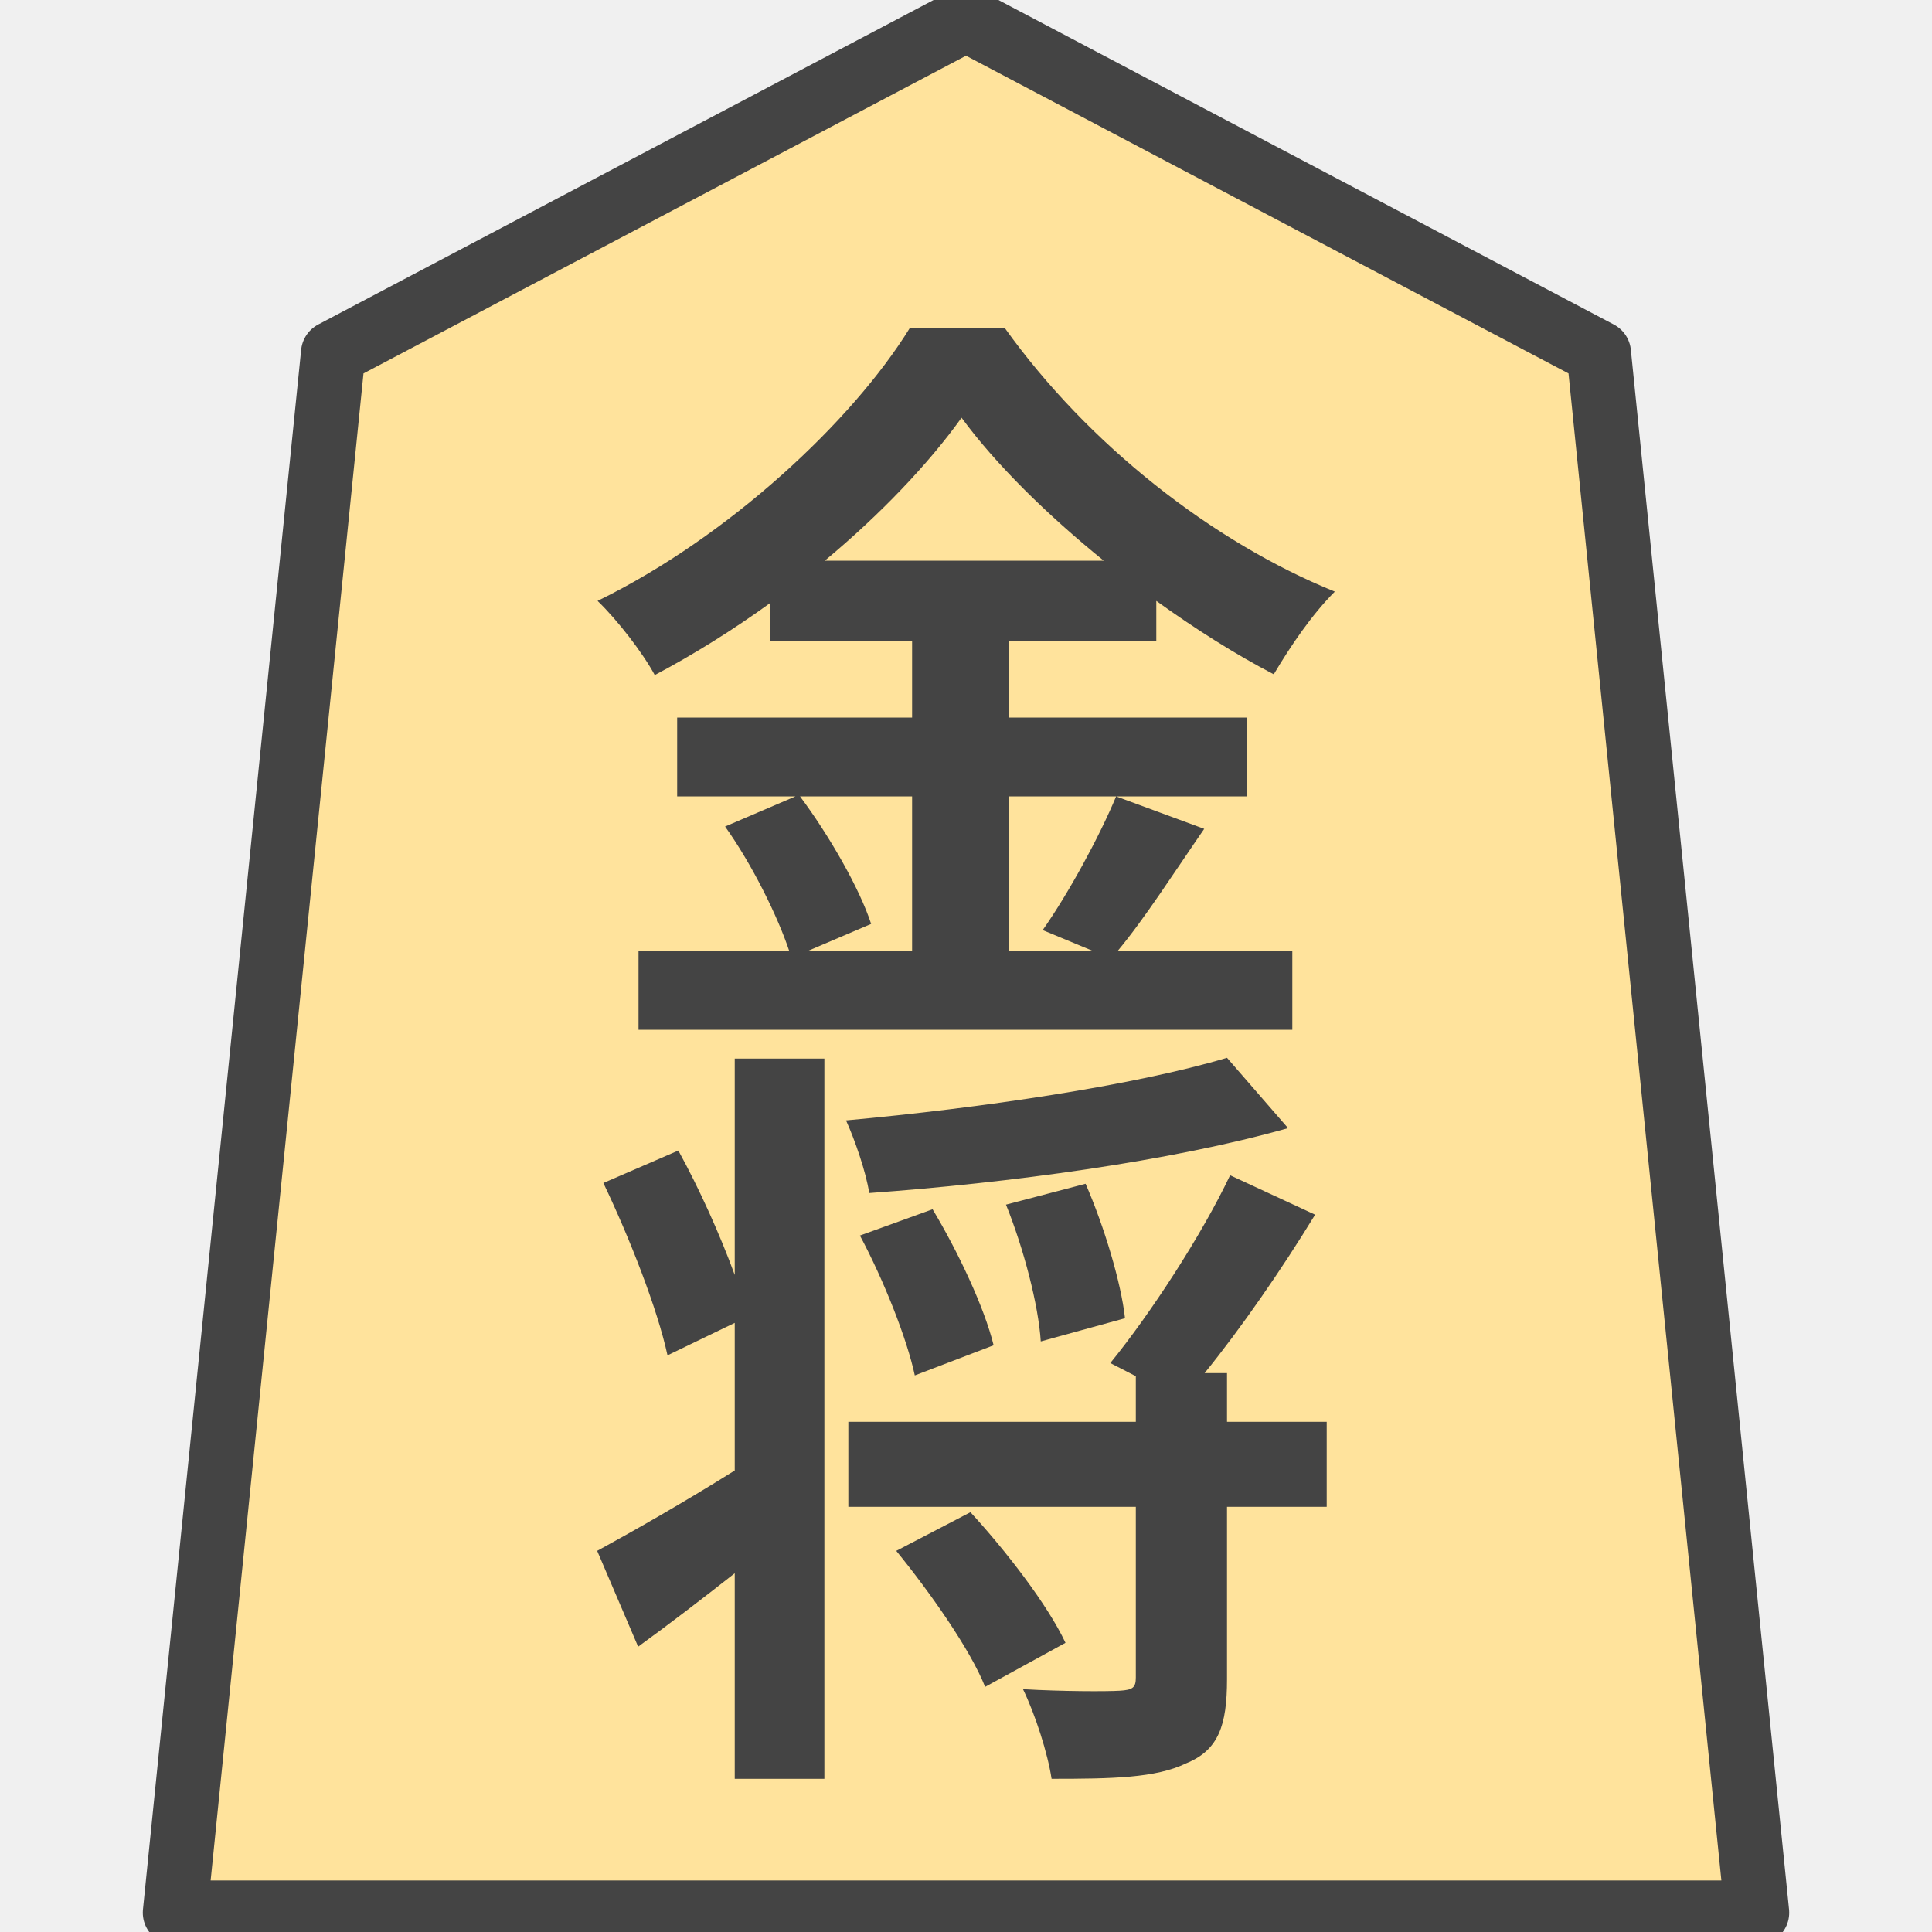
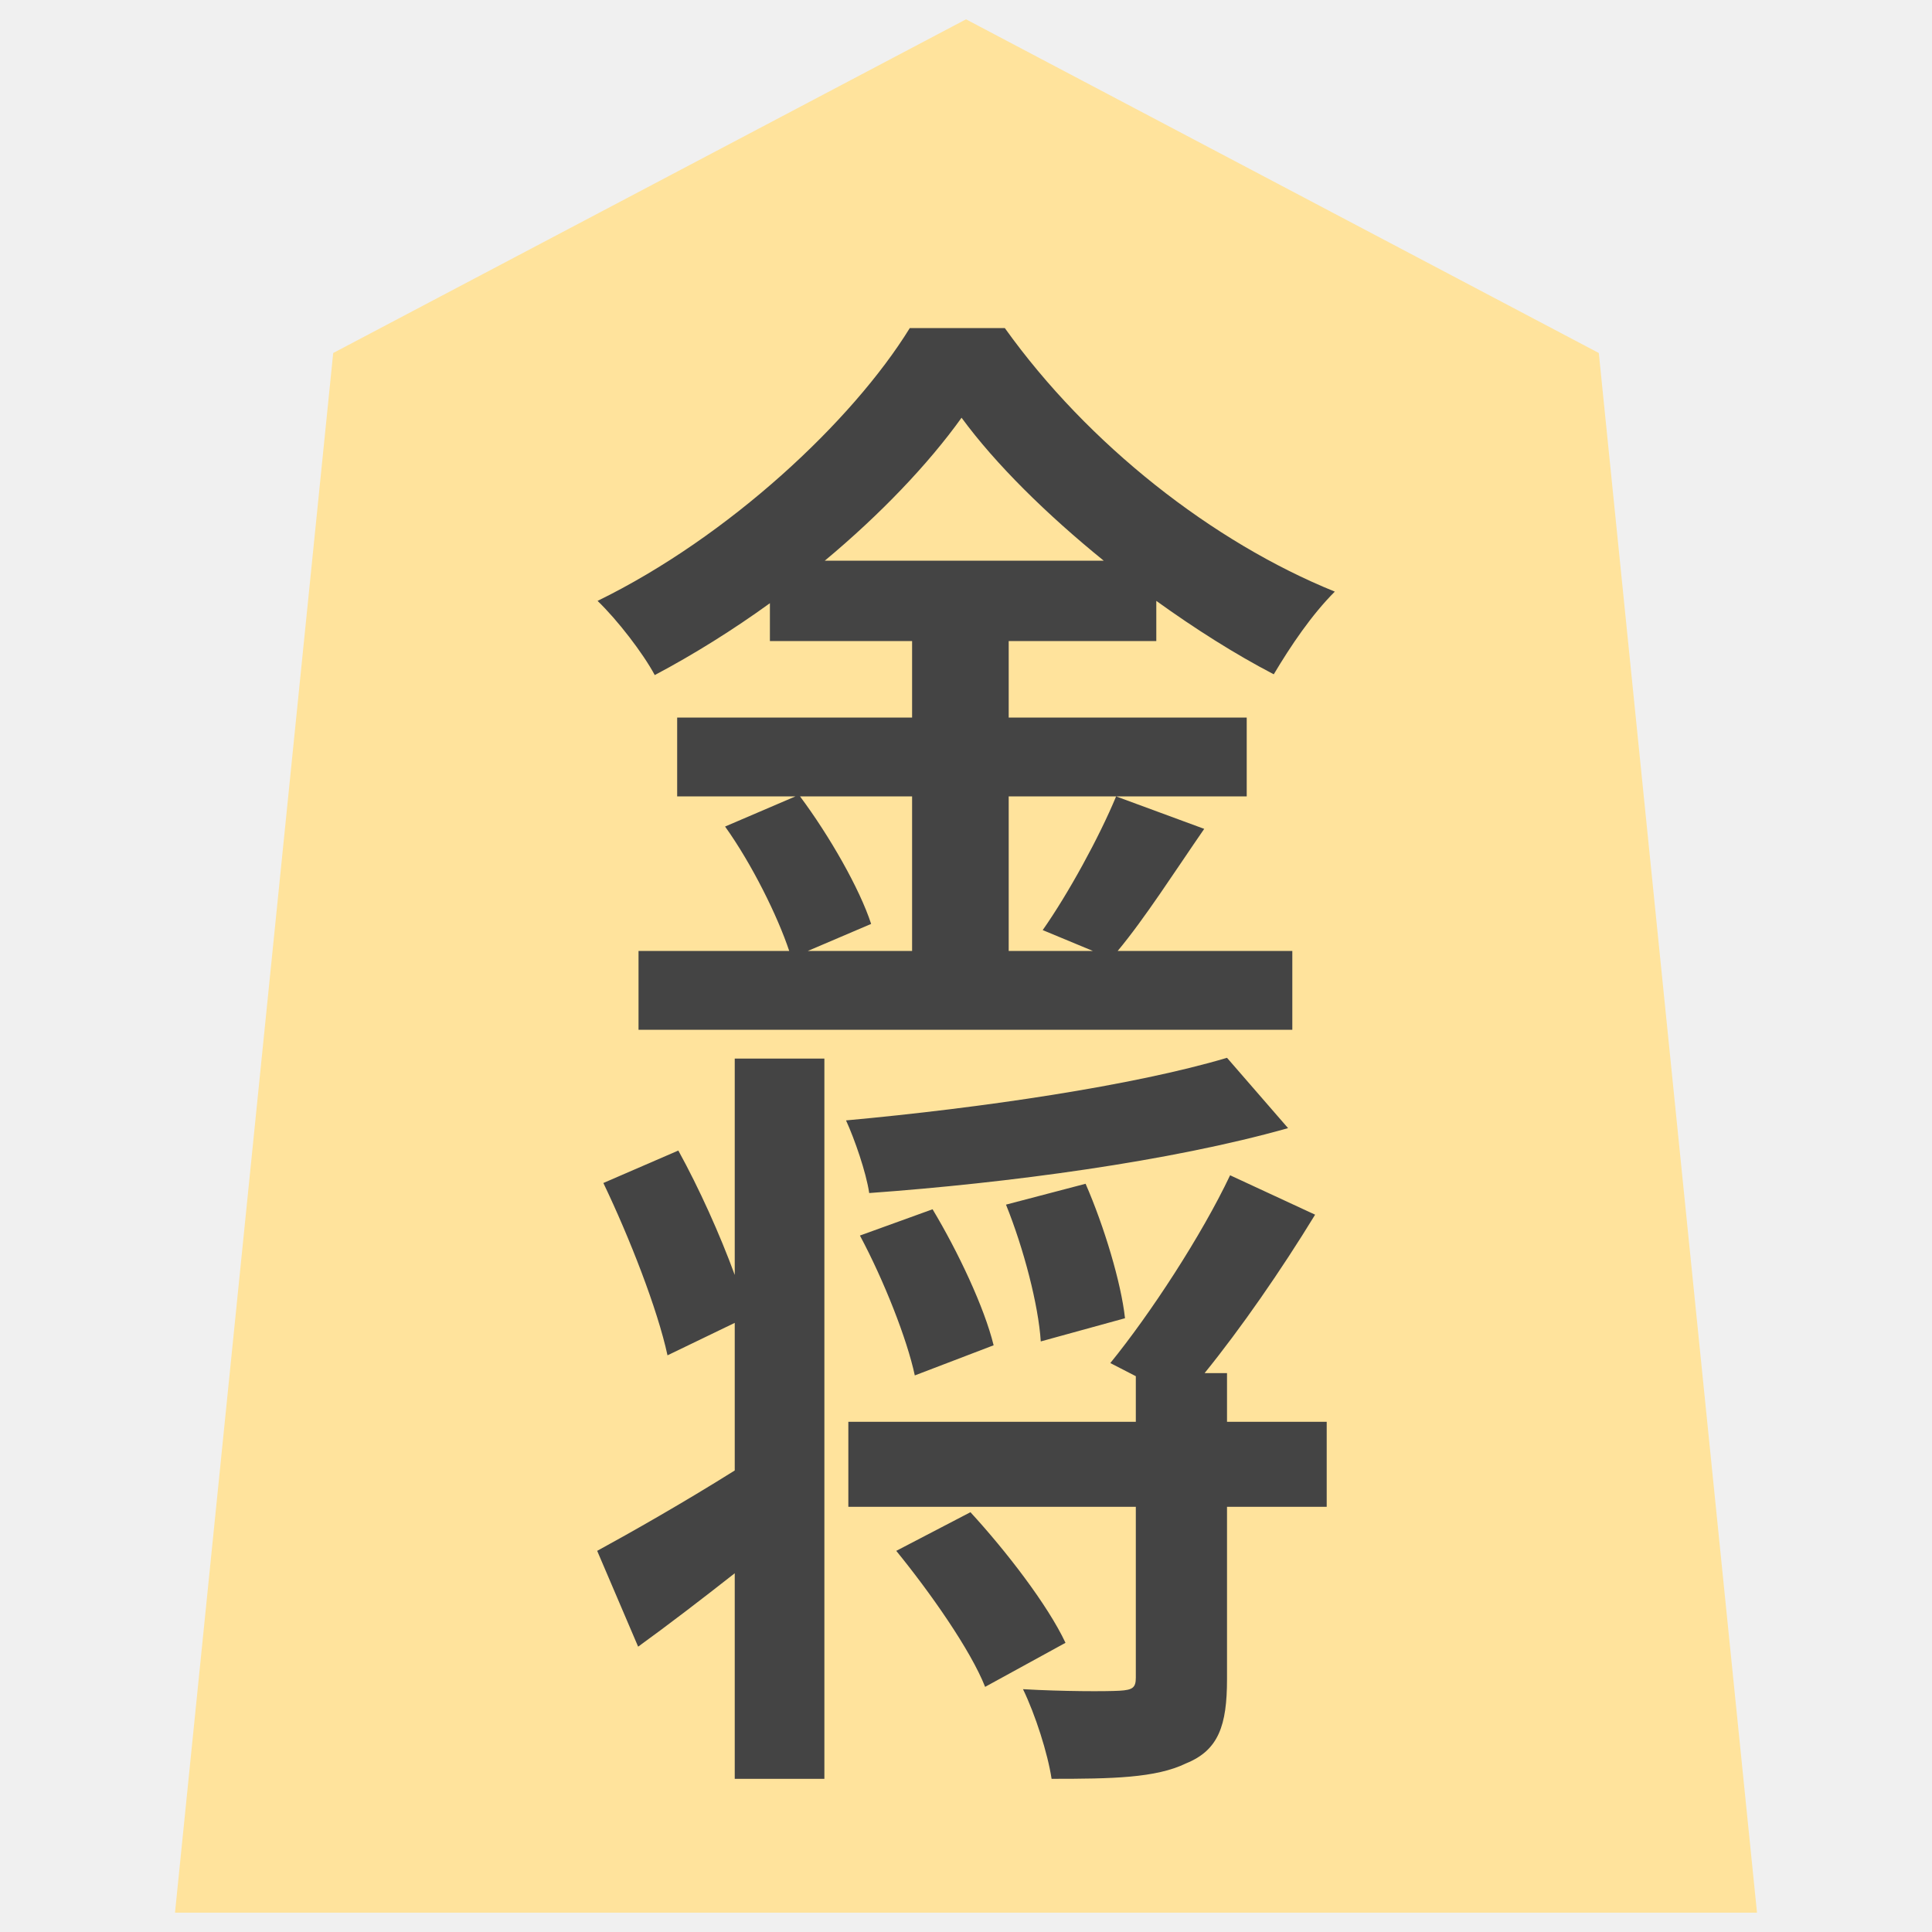
<svg xmlns="http://www.w3.org/2000/svg" version="1.1" style="overflow:visible" viewBox="-150 -150 300 300" height="300px" width="300px">
  <rect fill-opacity="0" fill="rgb(0,0,0)" height="300" width="300" y="-150" x="-150" />
  <svg version="1.1" y="-250" x="-250" viewBox="-250 -250 500 500" height="500px" width="500px" style="overflow:visible">
    <g transform="rotate(0,0,0)" stroke-linejoin="round" fill="#fff">
      <path stroke-linecap="butt" stroke-linejoin="round" stroke="none" fill="rgb(255,227,156)" d="m0.002-147l-98.263 51.815l-24.565 242.185h245.653l-24.565-242.185z" />
      <path stroke-linecap="butt" stroke-linejoin="round" stroke="none" fill="rgb(68,68,68)" d="m-8.37-26.335v24h-16.2l9.84-4.2c-1.8-5.52-6.48-13.68-11.04-19.8zm-13.56-36.6c8.64-7.2 16.08-15 21.24-22.2c5.28 7.2 13.2 15 22.08 22.2zm45.24 36.6c-2.64 6.36-7.44 15.12-11.4 20.76l7.8 3.24h-13.08v-24h36.96v-12.24h-36.96v-11.88h22.92v-6.24c6 4.32 12.24 8.28 18.24 11.4c2.64-4.44 5.88-9.24 9.48-12.84c-18.96-7.68-38.28-22.8-51.24-40.92h-14.76c-8.88 14.4-28.08 32.4-48.48 42.36c3.12 3 7.08 8.16 8.88 11.52c6.12-3.24 12.24-7.08 17.88-11.16v5.88h22.08v11.88h-36.48v12.24h18.36l-10.92 4.68c4.2 5.88 8.16 13.92 9.96 19.32h-23.4v12.24h101.52v-12.24h-27.12c4.2-5.04 8.88-12.36 13.44-18.96z" />
      <path stroke-linecap="butt" stroke-linejoin="round" stroke="none" fill="rgb(68,68,68)" d="m-35.91 47.975c-2.28-6.24-5.52-13.44-8.76-19.32l-11.64 5.04c4.08 8.52 8.4 19.56 9.96 26.76l10.44-5.04v22.92c-8.04 5.04-16.08 9.6-21.36 12.48l6.36 14.88c4.8-3.48 9.96-7.44 15-11.4v31.92h13.92v-111.84h-13.92zm76.44-33.72c-14.52 4.32-38.16 7.8-59.16 9.72c1.32 2.88 3.12 8.04 3.6 11.28c21.6-1.56 46.8-4.92 65.04-10.08zm-15.84 40.44c-0.6-5.52-3.24-14.28-6.12-20.88l-12.36 3.24c2.76 6.84 5.04 15.6 5.4 21.24zm-20.4 4.2c-1.44-5.88-5.52-14.52-9.48-21.12l-11.28 4.08c3.72 6.96 7.32 16.08 8.52 21.72zm-15.12 31.92c5.28 6.48 11.52 15.36 13.8 21.12l12.48-6.84c-2.76-5.88-9.24-14.28-14.76-20.28zm66.84-20.04h-15.48v-7.56h-3.48c5.64-6.96 11.88-15.96 17.16-24.6l-13.2-6.12c-4.44 9.36-12.36 21.48-18.6 29.16l3.96 2.04v7.08h-44.64v13.2h44.64v26.52c0 1.56-0.48 1.92-2.52 2.04s-8.76 0.12-15-0.24c1.92 3.96 3.84 9.96 4.44 13.92c9.36 0 16.2-0.12 20.88-2.4c5.04-2.04 6.36-5.88 6.36-13.08v-26.76h15.48z" />
-       <path stroke-linecap="butt" stroke-linejoin="round" stroke-width="10" stroke-opacity="1" stroke="rgb(68,68,68)" fill="none" d="m0.002-147l-98.263 51.815l-24.565 242.185h245.653l-24.565-242.185z" />
+       <path stroke-linecap="butt" stroke-linejoin="round" stroke-width="0" stroke-opacity="1" stroke="rgb(68,68,68)" fill="none" d="m0.002-147l-98.263 51.815l-24.565 242.185h245.653l-24.565-242.185z" />
    </g>
  </svg>
</svg>
